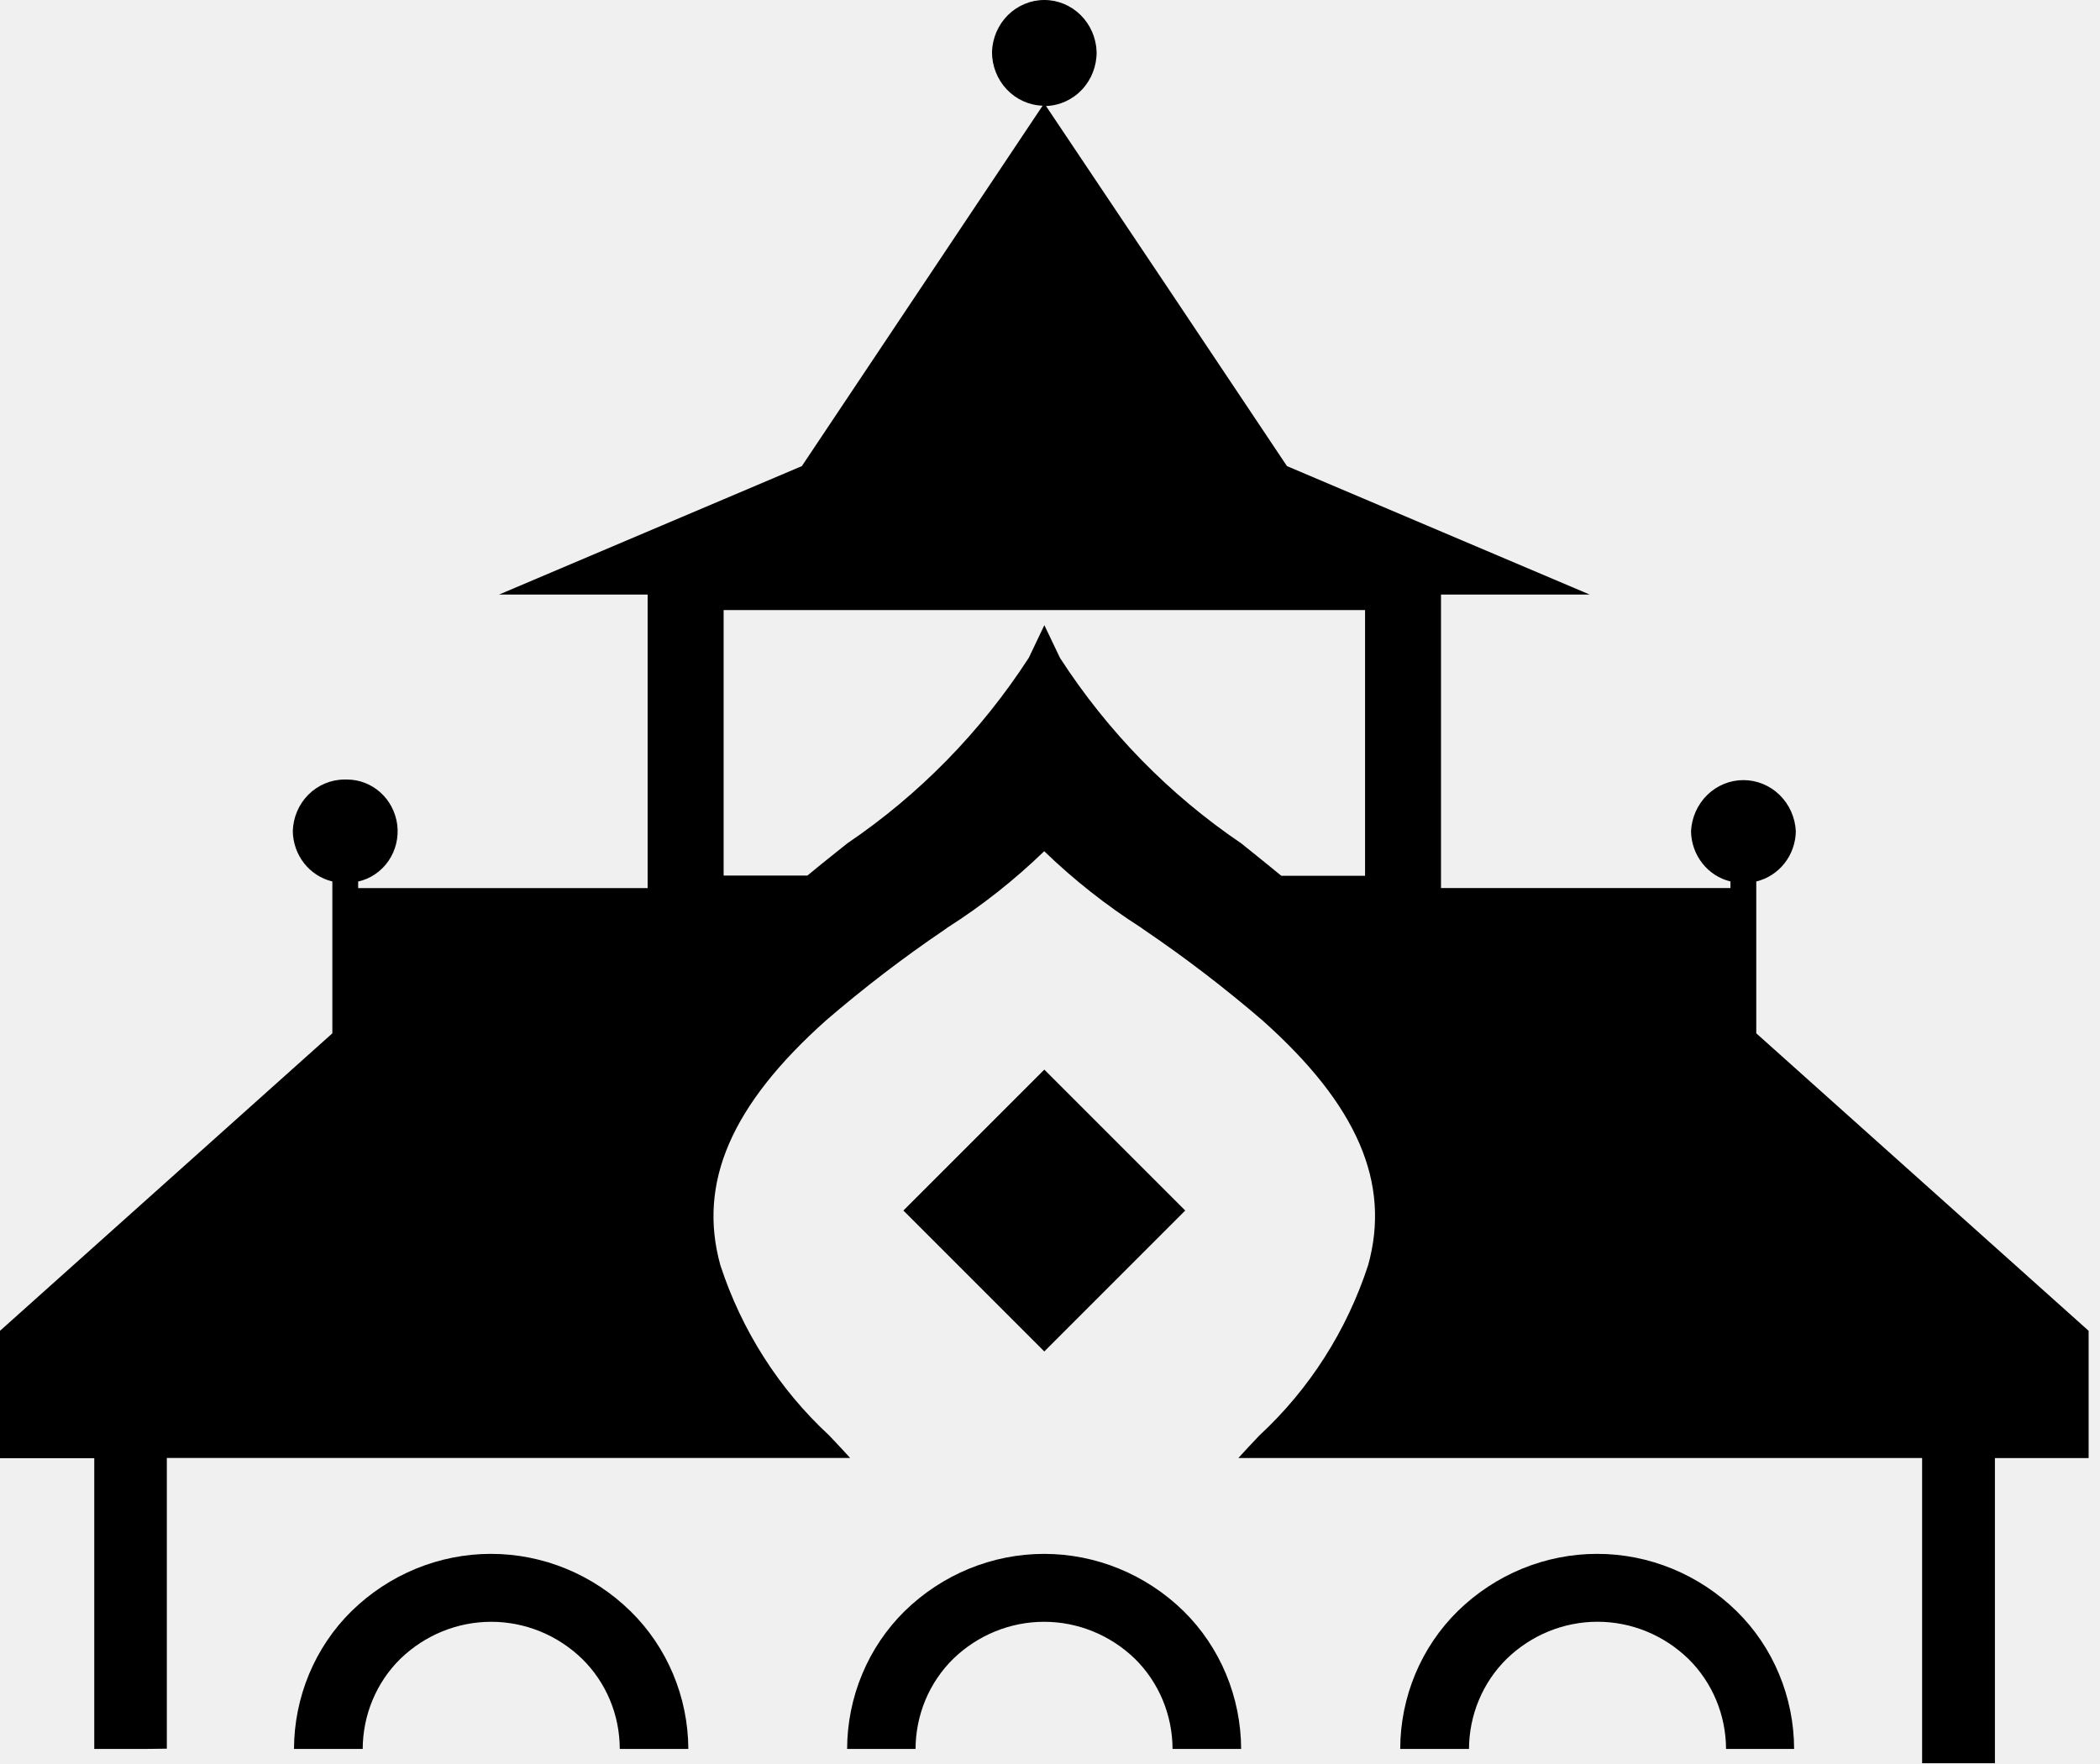
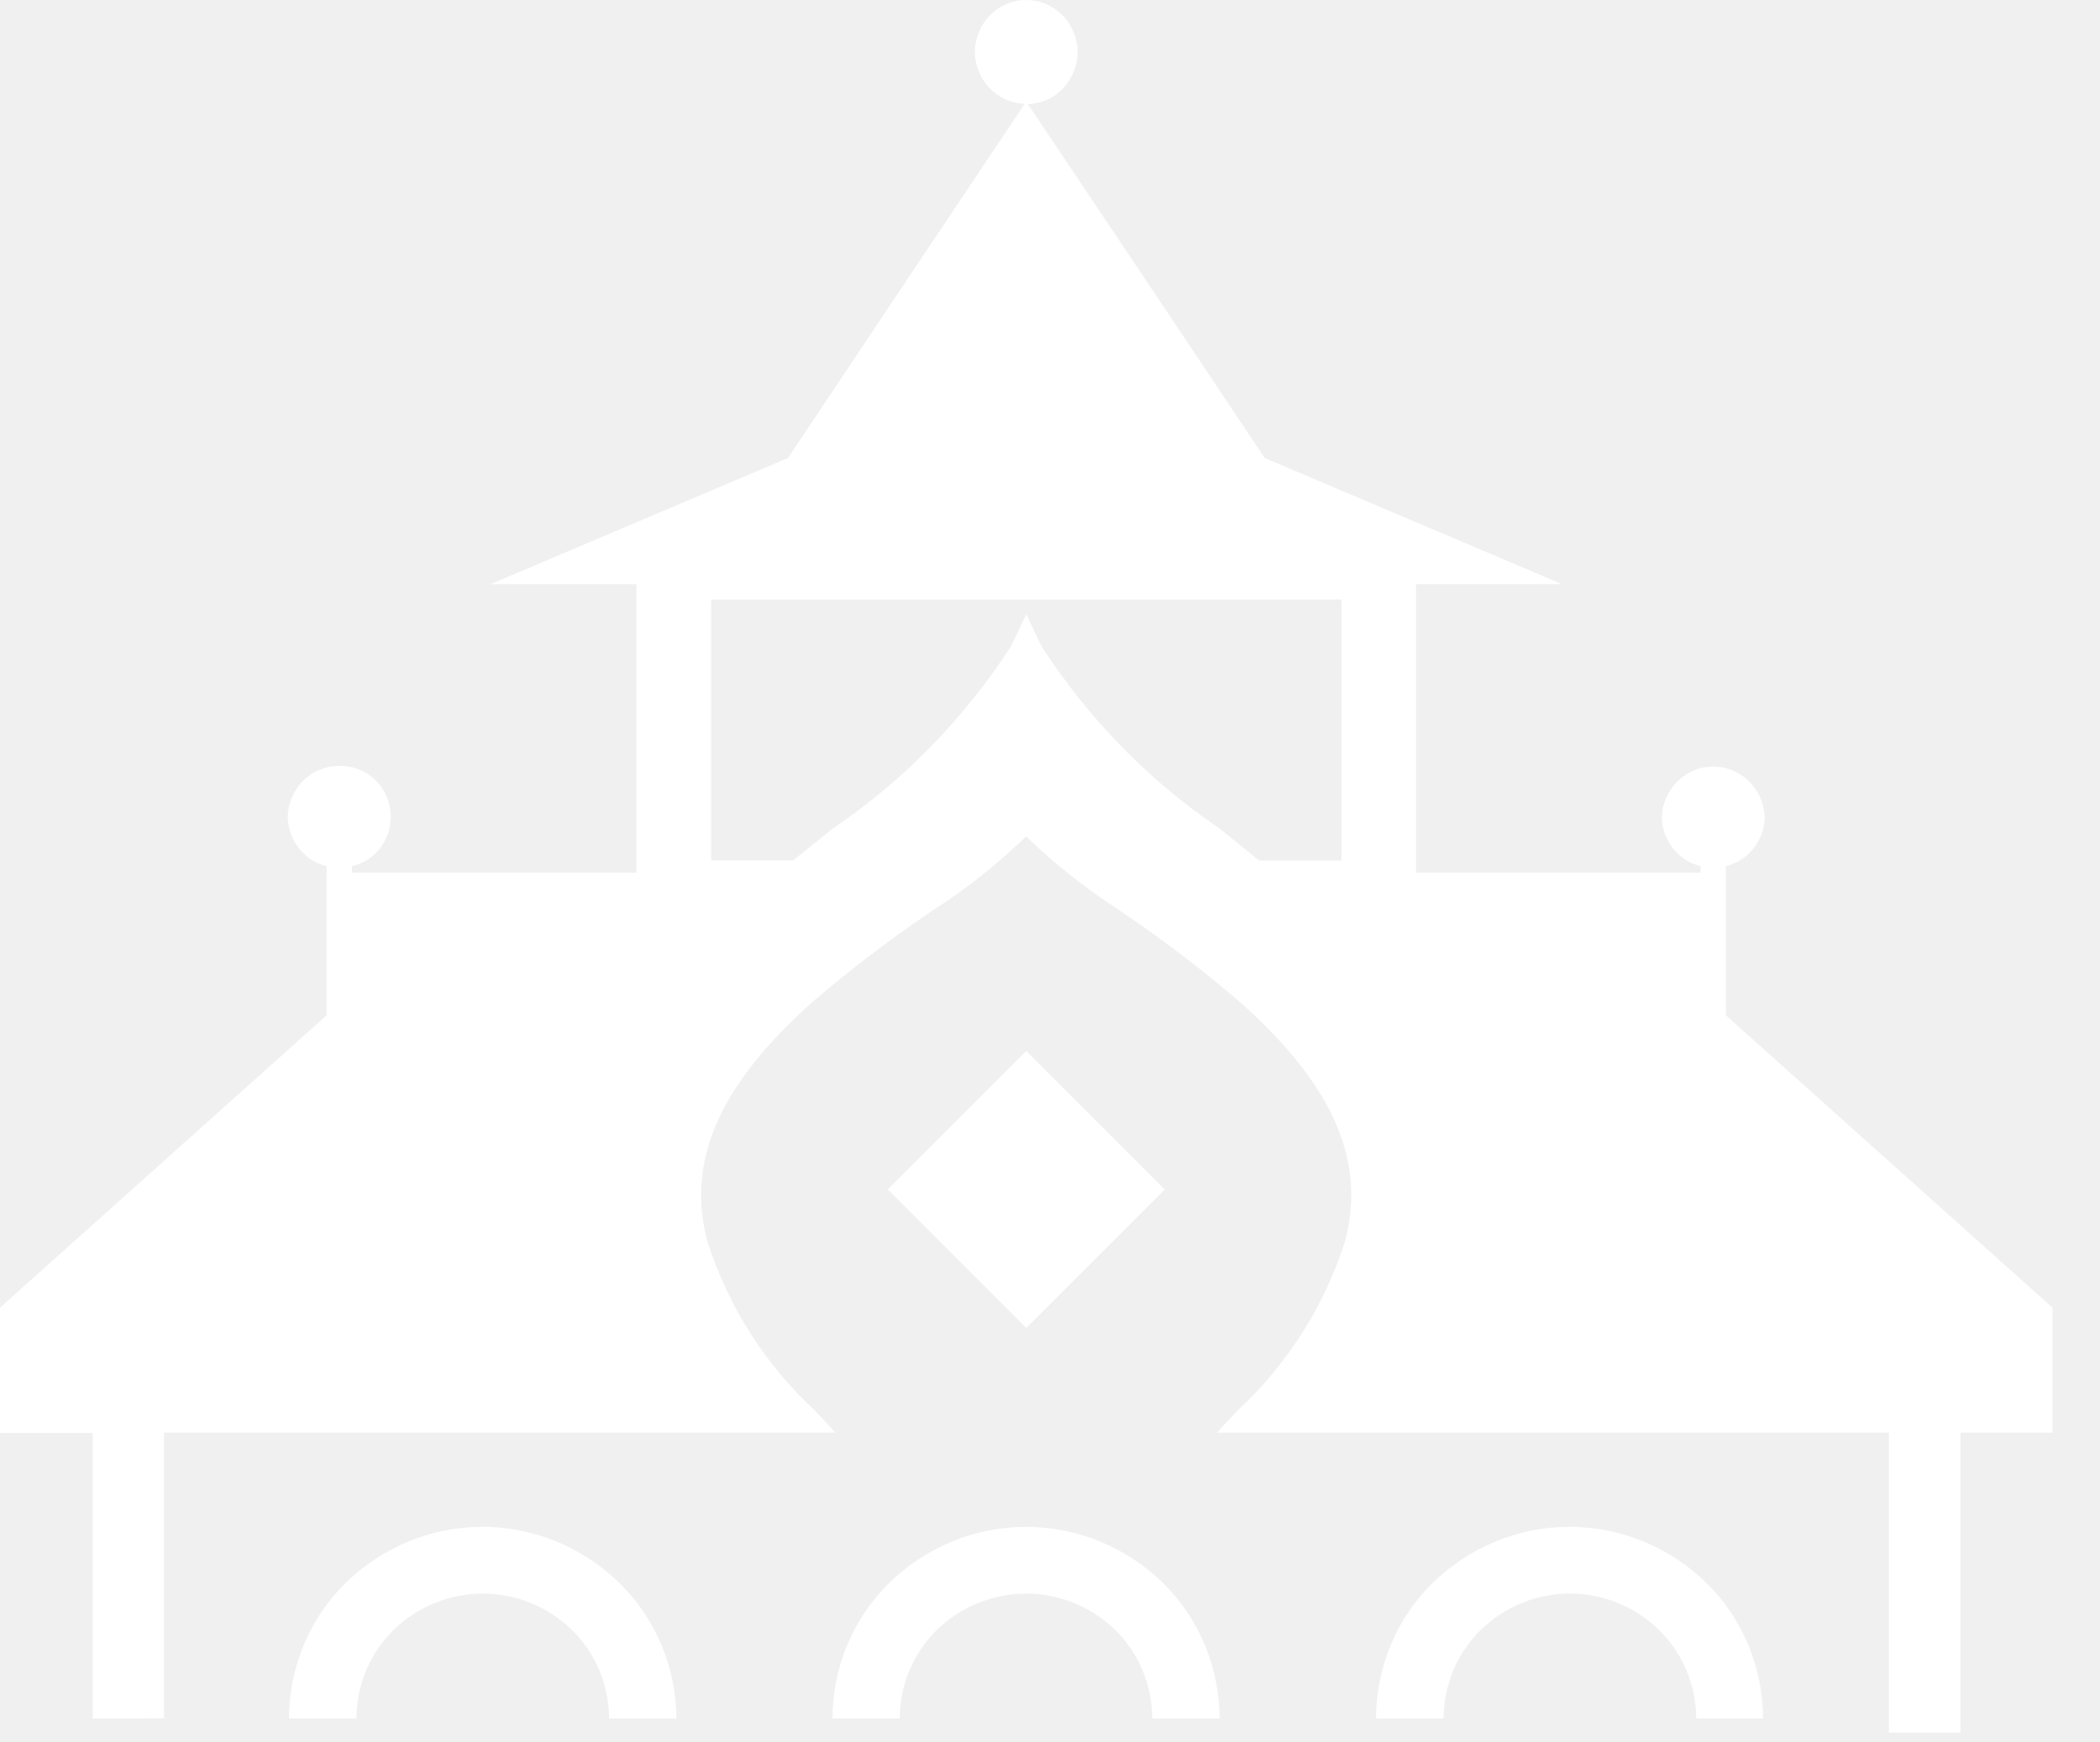
- <svg xmlns="http://www.w3.org/2000/svg" width="106" height="89" viewBox="0 0 106 89" fill="none">
-   <path d="M70.677 88.28H74.149C74.153 87.43 74.323 86.589 74.65 85.808C74.977 85.026 75.454 84.32 76.052 83.732C77.291 82.53 78.931 81.86 80.636 81.86C82.341 81.86 83.981 82.53 85.221 83.732C85.82 84.32 86.297 85.026 86.624 85.807C86.951 86.589 87.121 87.43 87.124 88.28H90.56C90.557 86.98 90.298 85.693 89.799 84.498C89.301 83.302 88.572 82.223 87.656 81.324C85.759 79.468 83.239 78.433 80.619 78.433C77.998 78.433 75.478 79.468 73.581 81.324C72.666 82.223 71.937 83.303 71.438 84.498C70.939 85.693 70.681 86.98 70.677 88.28Z" fill="black" />
-   <path d="M42.759 88.28H46.214C46.216 87.43 46.386 86.589 46.712 85.807C47.039 85.026 47.516 84.32 48.114 83.732C49.355 82.531 50.996 81.862 52.702 81.862C54.407 81.862 56.048 82.531 57.289 83.732C57.886 84.321 58.362 85.027 58.688 85.808C59.014 86.59 59.183 87.43 59.186 88.28H62.648C62.643 86.98 62.383 85.694 61.885 84.499C61.386 83.304 60.658 82.224 59.744 81.324C57.845 79.469 55.324 78.434 52.703 78.434C50.082 78.434 47.561 79.469 45.662 81.324C44.748 82.224 44.02 83.304 43.521 84.499C43.022 85.694 42.763 86.98 42.759 88.28Z" fill="black" />
-   <path d="M14.84 88.28H18.308C18.311 87.43 18.48 86.589 18.807 85.807C19.133 85.026 19.61 84.32 20.208 83.732C21.449 82.531 23.09 81.862 24.796 81.862C26.501 81.862 28.142 82.531 29.383 83.732C29.983 84.319 30.46 85.025 30.787 85.806C31.114 86.588 31.282 87.43 31.284 88.28H34.745C34.738 86.979 34.476 85.692 33.974 84.496C33.471 83.301 32.74 82.222 31.822 81.324C29.924 79.468 27.404 78.433 24.783 78.433C22.162 78.433 19.642 79.468 17.744 81.324C16.829 82.224 16.101 83.304 15.602 84.499C15.104 85.694 14.844 86.98 14.84 88.28Z" fill="black" />
-   <path fill-rule="evenodd" clip-rule="evenodd" d="M4.758 88.28H7.339L8.421 88.267V73.591H42.91C42.656 73.306 42.37 73.003 42.069 72.684L41.962 72.572L41.846 72.448C39.327 70.119 37.438 67.161 36.361 63.862C35.21 59.711 36.903 55.785 41.694 51.506C43.598 49.868 45.59 48.343 47.662 46.938L47.691 46.918L47.83 46.818C49.578 45.705 51.212 44.414 52.708 42.966C54.206 44.413 55.842 45.703 57.589 46.818L57.728 46.918L57.757 46.938C59.828 48.344 61.821 49.869 63.725 51.506C68.519 55.782 70.213 59.708 69.058 63.862C67.981 67.162 66.092 70.121 63.574 72.451C63.19 72.855 62.831 73.236 62.509 73.594H97.021V89H100.696V73.597H105.426V67.174L88.65 52.158V44.493C89.21 44.359 89.71 44.038 90.072 43.58C90.434 43.121 90.636 42.552 90.647 41.962C90.613 41.265 90.32 40.608 89.828 40.126C89.335 39.645 88.681 39.377 88.001 39.377C87.322 39.377 86.668 39.645 86.175 40.126C85.683 40.608 85.39 41.265 85.356 41.962C85.367 42.551 85.568 43.12 85.929 43.578C86.289 44.036 86.788 44.358 87.347 44.493V44.824H72.736V30.01H80.24L64.961 23.527L58.957 14.544L52.798 5.351C53.487 5.329 54.141 5.03 54.618 4.519C55.096 4.009 55.36 3.326 55.353 2.618C55.33 1.916 55.041 1.25 54.548 0.761C54.056 0.273 53.398 0 52.713 0C52.028 0 51.37 0.273 50.877 0.761C50.385 1.25 50.096 1.916 50.072 2.618C50.07 3.323 50.336 4.002 50.813 4.509C51.29 5.016 51.941 5.312 52.627 5.335L40.475 23.527L25.193 30.01H32.69V44.827H18.079V44.496C18.699 44.358 19.245 43.986 19.611 43.453C19.976 42.92 20.133 42.267 20.05 41.621C19.967 40.991 19.663 40.413 19.196 39.995C18.729 39.577 18.131 39.347 17.511 39.348H17.389C16.708 39.349 16.054 39.623 15.566 40.111C15.079 40.599 14.796 41.263 14.779 41.962C14.79 42.552 14.992 43.121 15.354 43.58C15.716 44.038 16.216 44.359 16.776 44.493V52.158L0 67.174V73.604H4.758V88.28ZM52.715 31.554L52.715 31.556L51.931 33.2C49.519 36.924 46.402 40.111 42.765 42.572C42.594 42.709 42.42 42.847 42.246 42.987C41.743 43.388 41.234 43.794 40.755 44.195H36.526V30.795H68.903V44.205H64.674C64.212 43.824 63.735 43.439 63.26 43.057L63.257 43.055L63.251 43.05C63.052 42.89 62.854 42.73 62.657 42.572C59.025 40.114 55.912 36.93 53.505 33.21L52.715 31.556L52.721 31.544L52.715 31.554Z" fill="black" />
-   <path d="M59.826 61.103L52.713 68.217L45.599 61.103L52.713 53.99L59.826 61.103Z" fill="black" />
+ <svg xmlns="http://www.w3.org/2000/svg" width="41" height="34" viewBox="0 0 41 34" fill="none">
+   <path d="M26.865 33.556H28.184C28.186 33.232 28.25 32.913 28.375 32.616C28.499 32.319 28.68 32.05 28.907 31.827C29.378 31.37 30.002 31.115 30.65 31.115C31.298 31.115 31.922 31.37 32.392 31.827C32.62 32.05 32.801 32.318 32.926 32.615C33.05 32.912 33.115 33.232 33.116 33.556H34.422C34.421 33.061 34.323 32.572 34.133 32.118C33.943 31.663 33.666 31.253 33.318 30.911C32.597 30.206 31.639 29.812 30.643 29.812C29.647 29.812 28.689 30.206 27.968 30.911C27.62 31.253 27.343 31.663 27.154 32.118C26.964 32.572 26.866 33.061 26.865 33.556Z" fill="white" />
+   <path d="M16.253 33.556H17.566C17.567 33.232 17.631 32.913 17.755 32.615C17.88 32.318 18.061 32.05 18.288 31.827C18.76 31.37 19.384 31.116 20.032 31.116C20.68 31.116 21.304 31.37 21.776 31.827C22.003 32.05 22.183 32.319 22.307 32.616C22.431 32.913 22.496 33.232 22.497 33.556H23.812C23.811 33.061 23.712 32.572 23.523 32.118C23.333 31.664 23.056 31.253 22.709 30.911C21.987 30.206 21.029 29.813 20.032 29.813C19.036 29.813 18.078 30.206 17.356 30.911C17.009 31.253 16.732 31.664 16.542 32.118C16.353 32.572 16.254 33.061 16.253 33.556Z" fill="white" />
+   <path d="M5.641 33.556H6.959C6.96 33.232 7.024 32.913 7.148 32.615C7.273 32.318 7.454 32.05 7.681 31.827C8.153 31.37 8.777 31.116 9.425 31.116C10.073 31.116 10.697 31.37 11.169 31.827C11.396 32.05 11.578 32.318 11.702 32.615C11.826 32.912 11.89 33.232 11.891 33.556H13.207C13.204 33.061 13.104 32.572 12.913 32.117C12.723 31.663 12.444 31.253 12.096 30.911C11.374 30.206 10.416 29.812 9.42 29.812C8.424 29.812 7.466 30.206 6.744 30.911C6.397 31.253 6.12 31.664 5.931 32.118C5.741 32.572 5.642 33.061 5.641 33.556Z" fill="white" />
+   <path fill-rule="evenodd" clip-rule="evenodd" d="M1.809 33.556H2.79L3.201 33.55V27.972H16.31C16.214 27.864 16.105 27.749 15.99 27.627L15.95 27.584L15.906 27.538C14.948 26.652 14.23 25.528 13.821 24.274C13.383 22.696 14.027 21.204 15.848 19.577C16.572 18.955 17.329 18.375 18.116 17.841L18.128 17.833L18.18 17.796C18.845 17.373 19.466 16.882 20.034 16.331C20.604 16.881 21.226 17.372 21.89 17.796L21.942 17.833L21.953 17.841C22.741 18.375 23.498 18.955 24.222 19.577C26.044 21.203 26.688 22.695 26.249 24.274C25.84 25.528 25.122 26.653 24.164 27.539C24.018 27.692 23.882 27.837 23.76 27.973H36.878V33.829H38.275V27.974H40.072V25.533L33.696 19.825V16.912C33.909 16.861 34.099 16.739 34.236 16.565C34.374 16.39 34.451 16.174 34.455 15.95C34.442 15.685 34.331 15.435 34.144 15.252C33.956 15.069 33.708 14.967 33.45 14.967C33.191 14.967 32.943 15.069 32.755 15.252C32.568 15.435 32.457 15.685 32.444 15.95C32.448 16.174 32.525 16.39 32.662 16.564C32.799 16.738 32.988 16.861 33.201 16.912V17.038H27.647V11.407H30.499L24.692 8.943L22.41 5.528L20.069 2.034C20.331 2.025 20.579 1.912 20.761 1.718C20.942 1.524 21.042 1.264 21.04 0.995C21.031 0.728 20.921 0.475 20.734 0.289C20.547 0.104 20.297 0 20.036 0C19.776 0 19.526 0.104 19.339 0.289C19.151 0.475 19.042 0.728 19.032 0.995C19.032 1.263 19.133 1.521 19.314 1.714C19.495 1.907 19.743 2.019 20.004 2.028L15.384 8.943L9.576 11.407H12.425V17.039H6.872V16.913C7.107 16.86 7.315 16.719 7.454 16.517C7.593 16.314 7.652 16.066 7.621 15.82C7.589 15.581 7.474 15.361 7.297 15.202C7.119 15.043 6.891 14.956 6.656 14.956H6.609C6.351 14.957 6.102 15.06 5.917 15.246C5.732 15.432 5.624 15.684 5.617 15.95C5.622 16.174 5.699 16.39 5.836 16.565C5.974 16.739 6.164 16.861 6.376 16.912V19.825L0 25.533V27.977H1.809V33.556ZM20.037 11.994L20.037 11.994L19.739 12.619C18.822 14.035 17.637 15.246 16.255 16.181C16.19 16.234 16.124 16.286 16.058 16.339C15.867 16.492 15.673 16.646 15.491 16.798H13.884V11.705H26.19V16.802H24.582C24.407 16.657 24.226 16.511 24.045 16.366L24.044 16.365L24.042 16.363C23.966 16.302 23.891 16.242 23.816 16.181C22.435 15.248 21.252 14.037 20.337 12.623L20.037 11.994L20.039 11.99L20.037 11.994Z" fill="white" />
+   <path d="M22.74 23.225L20.036 25.929L17.332 23.225L20.036 20.521L22.74 23.225Z" fill="white" />
</svg>
